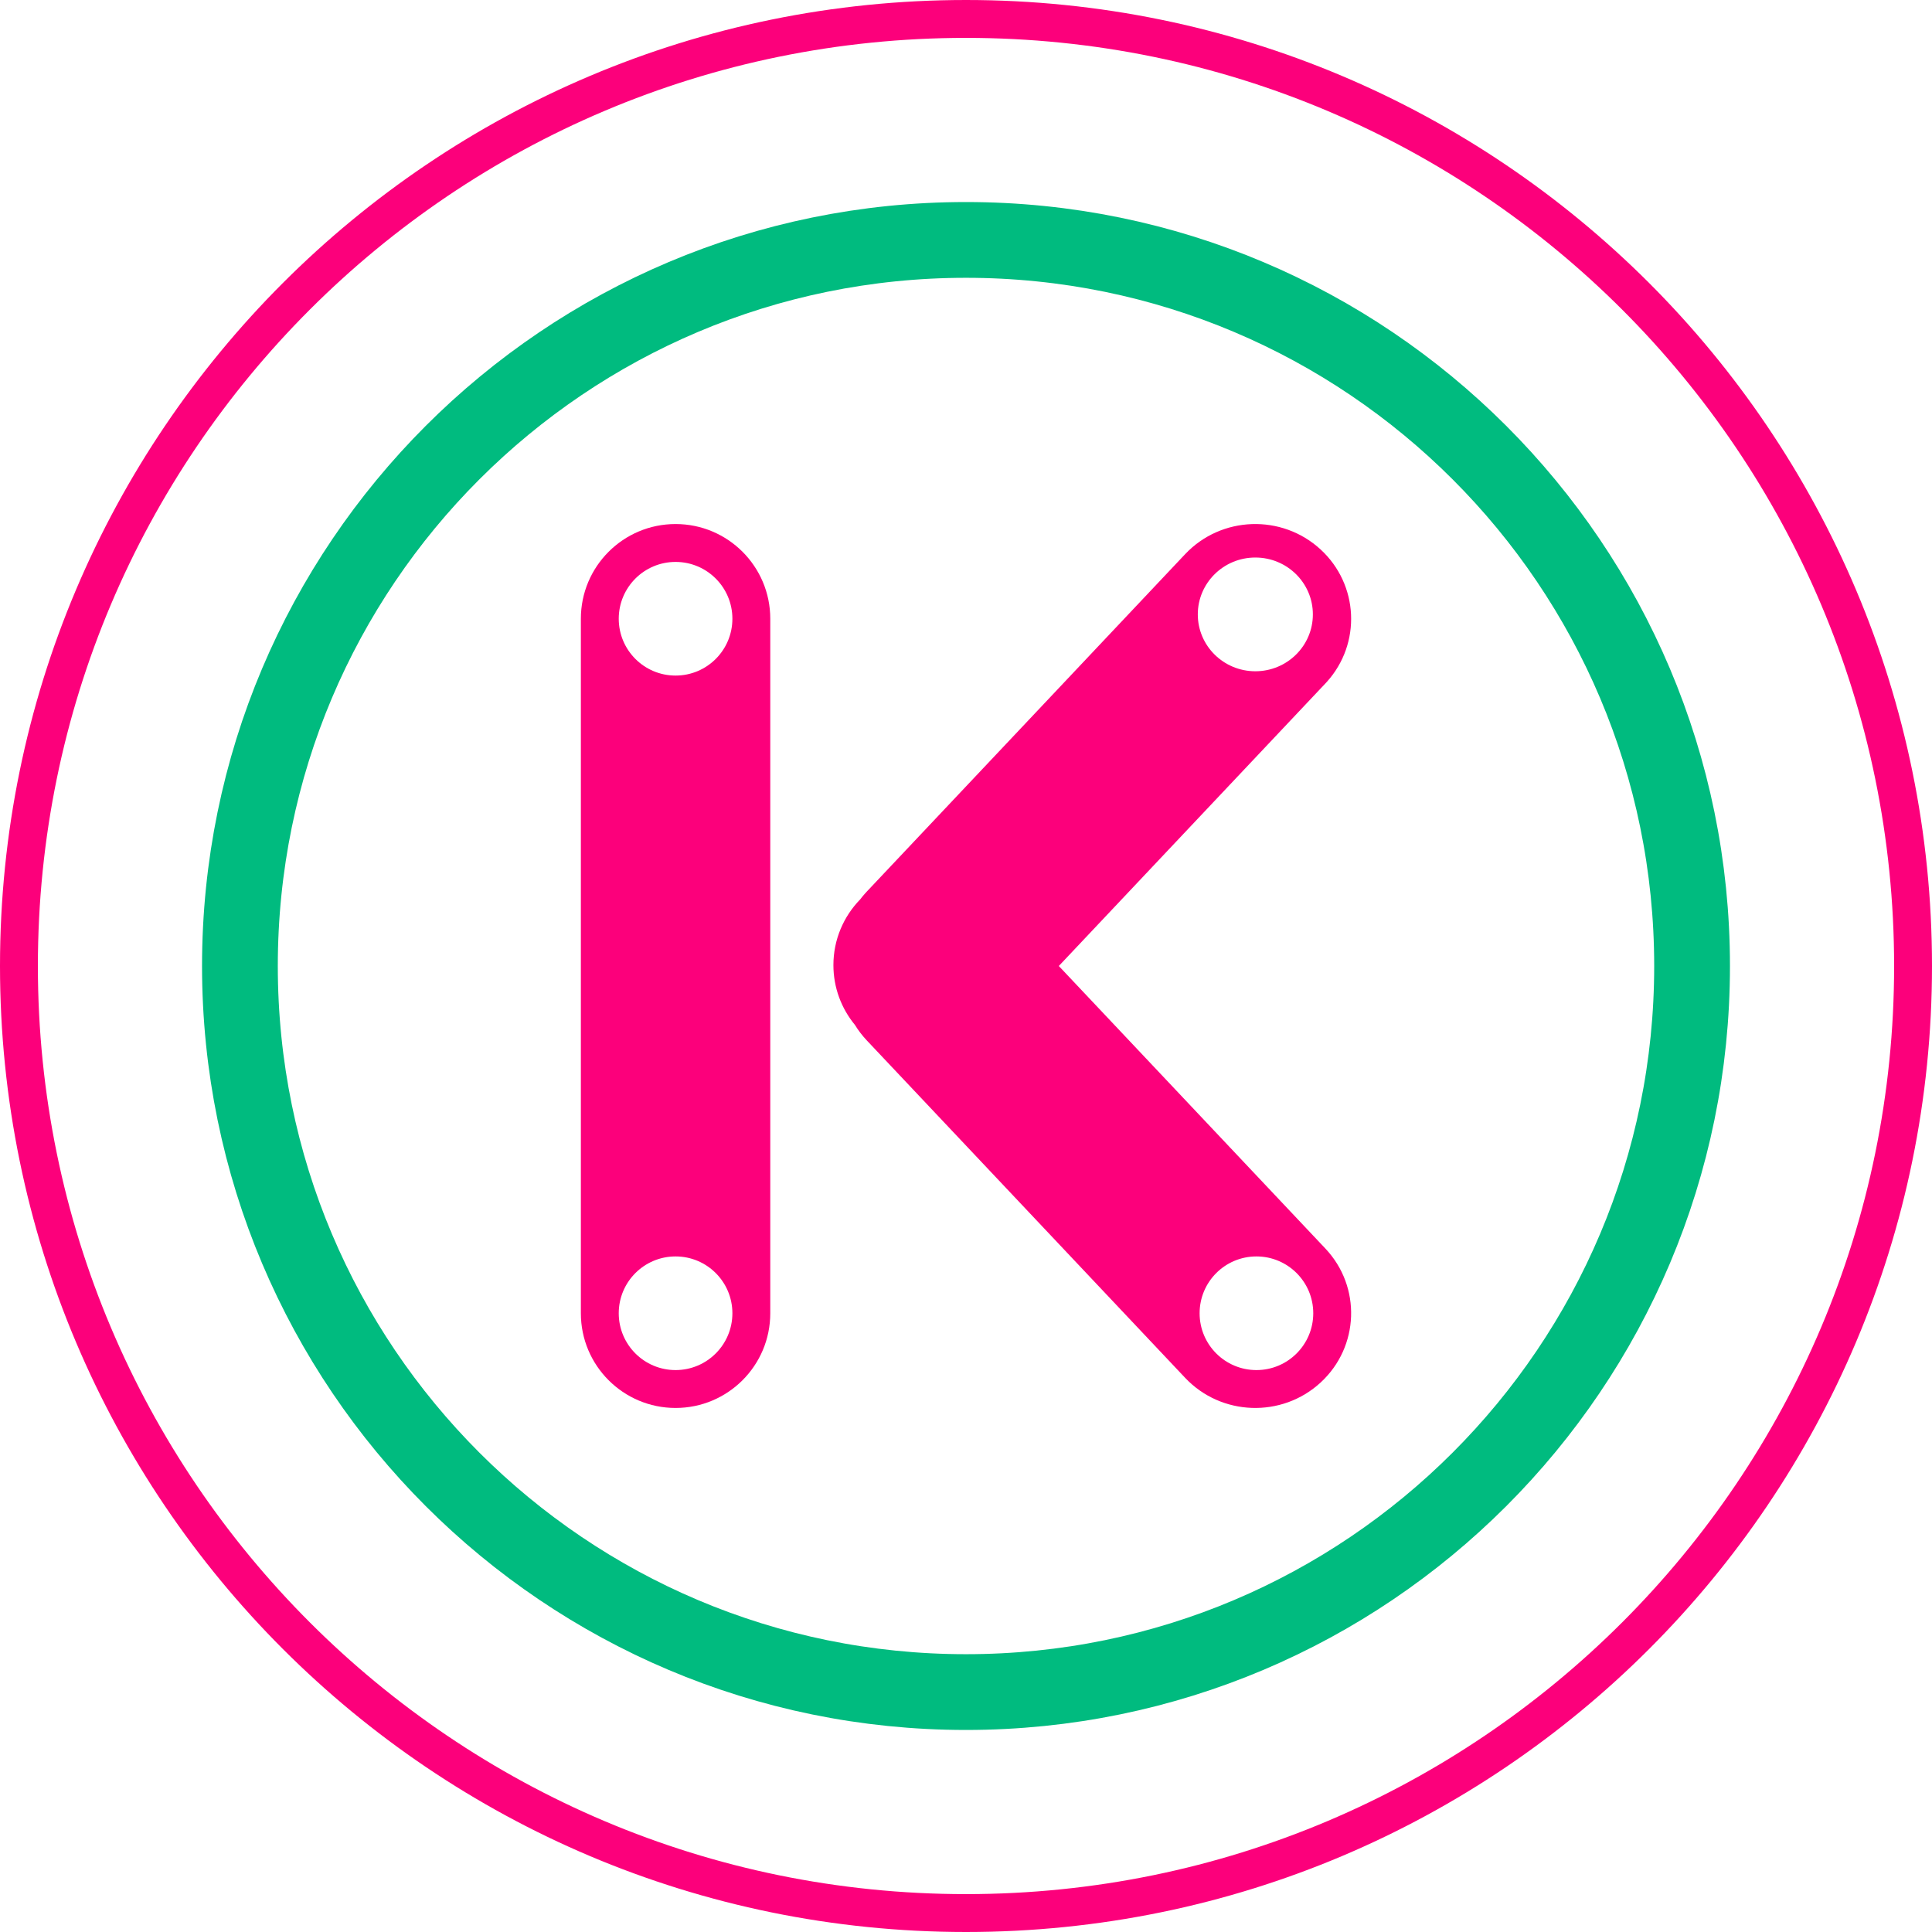
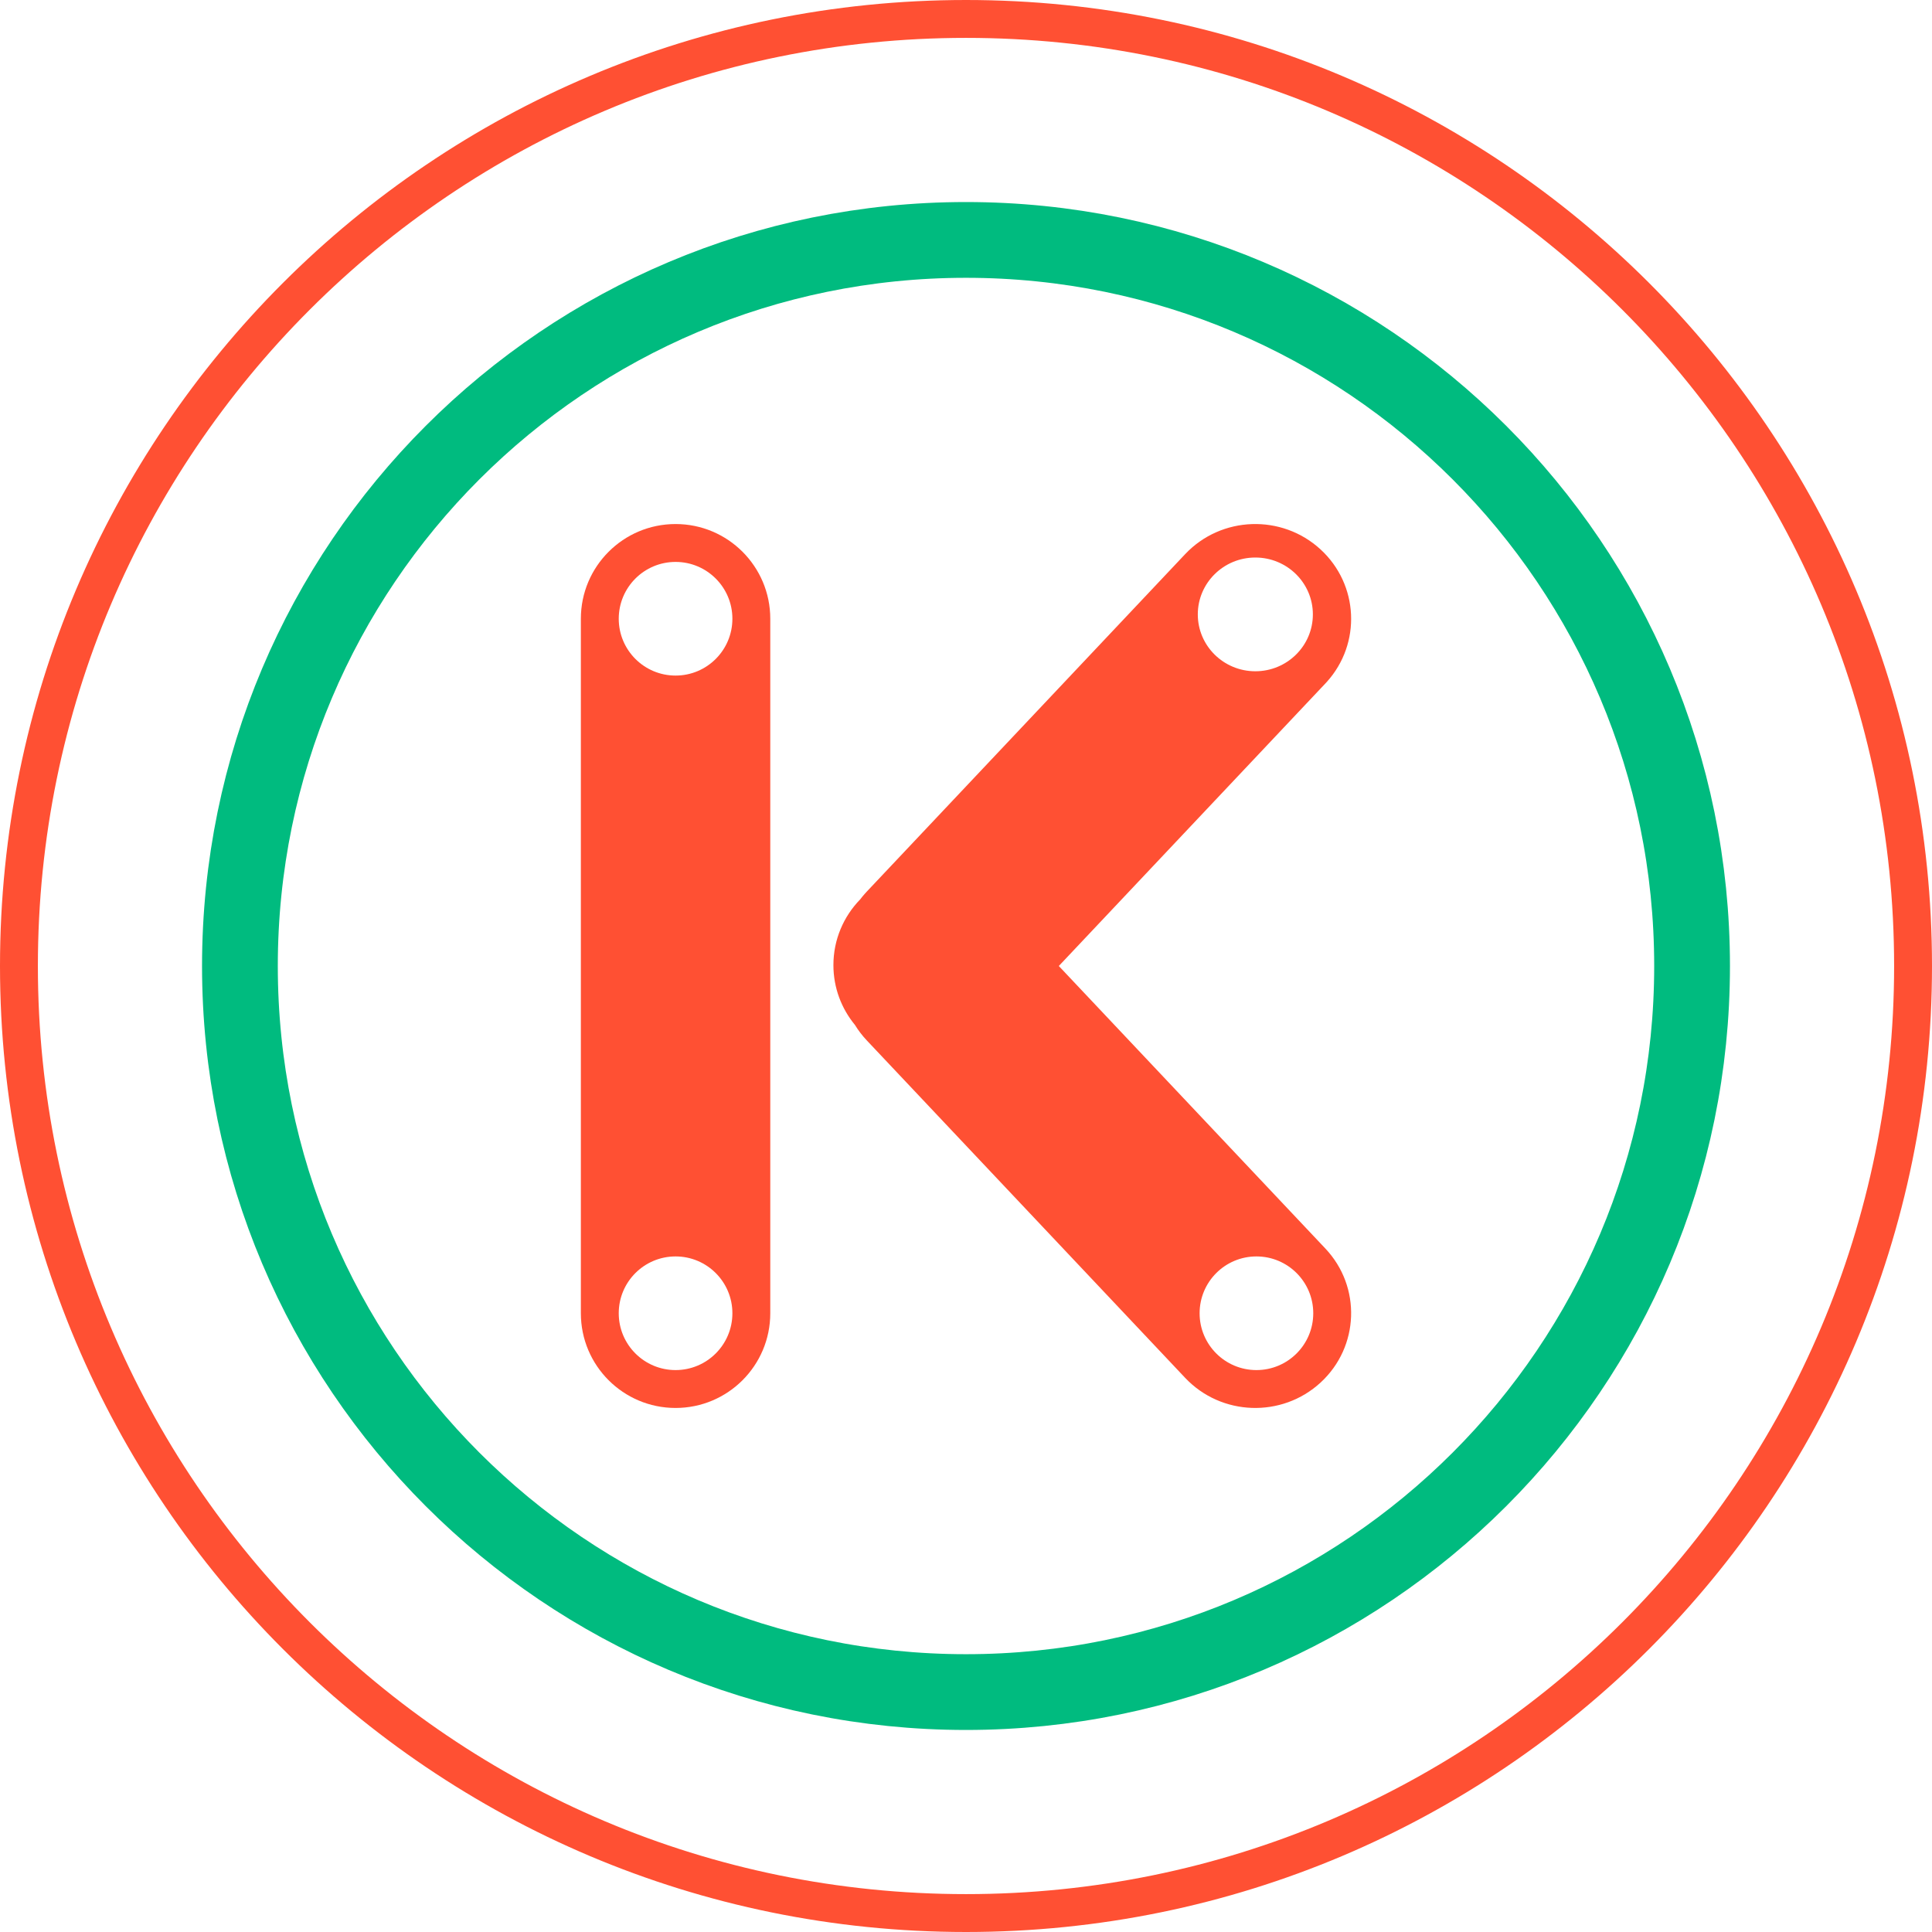
<svg xmlns="http://www.w3.org/2000/svg" width="306px" height="306px" viewBox="0 0 306 306" version="1.1">
  <g id="Page-1" stroke="none" stroke-width="1" fill="none" fill-rule="evenodd">
    <g id="kodadot_logo_2x" transform="translate(3, 3)">
-       <circle id="magenta-circle" stroke="#FC007B" stroke-width="6" cx="150" cy="150" r="150" />
+       <circle id="magenta-circle" stroke="#FF5033" stroke-width="6" cx="150" cy="150" r="150" />
      <circle id="green-circle" stroke="#00BB7F" stroke-width="12" cx="150" cy="150" r="115" />
-       <path d="M104,80 C112.284,80 119,86.716 119,95 L119,205 C119,213.284 112.284,220 104,220 C95.716,220 89,213.284 89,205 L89,95 C89,86.716 95.716,80 104,80 Z M104,196 C99.029,196 95,200.029 95,205 C95,209.971 99.029,214 104,214 C108.971,214 113,209.971 113,205 C113,200.029 108.971,196 104,196 Z M104,86 C99.029,86 95,90.029 95,95 C95,99.971 99.029,104 104,104 C108.971,104 113,99.971 113,95 C113,90.029 108.971,86 104,86 Z" id="I" fill="#FC007B" fill-rule="nonzero" />
-       <path d="M206.17,84.033 C212.216,89.605 212.629,98.912 207.165,104.984 L206.92,105.25 L164.7,150 L206.92,194.75 C212.64,200.813 212.305,210.313 206.17,215.967 C200.036,221.621 190.425,221.29 184.705,215.226 L134.295,161.795 C133.567,161.023 132.937,160.195 132.404,159.326 C130.276,156.743 129,153.447 129,149.855 C129,145.813 130.616,142.144 133.245,139.445 C133.461,139.161 133.688,138.882 133.928,138.609 L134.295,138.205 L184.705,84.774 C190.425,78.71 200.036,78.379 206.17,84.033 Z M196,196 C191.029,196 187,200.029 187,205 C187,209.971 191.029,214 196,214 C200.971,214 205,209.971 205,205 C205,200.029 200.971,196 196,196 Z M195.826,85.304 C190.793,85.304 186.714,89.337 186.714,94.311 C186.714,99.286 190.793,103.318 195.826,103.318 C200.859,103.318 204.939,99.286 204.939,94.311 C204.939,89.337 200.859,85.304 195.826,85.304 Z" id="Combined-Shape" fill="#FC007B" fill-rule="nonzero" />
+       <path d="M104,80 C112.284,80 119,86.716 119,95 L119,205 C119,213.284 112.284,220 104,220 C95.716,220 89,213.284 89,205 L89,95 C89,86.716 95.716,80 104,80 Z M104,196 C99.029,196 95,200.029 95,205 C95,209.971 99.029,214 104,214 C108.971,214 113,209.971 113,205 C113,200.029 108.971,196 104,196 Z M104,86 C99.029,86 95,90.029 95,95 C95,99.971 99.029,104 104,104 C108.971,104 113,99.971 113,95 C113,90.029 108.971,86 104,86 Z" id="I" fill="#FF5033" fill-rule="nonzero" />
+       <path d="M206.17,84.033 C212.216,89.605 212.629,98.912 207.165,104.984 L206.92,105.25 L164.7,150 L206.92,194.75 C212.64,200.813 212.305,210.313 206.17,215.967 C200.036,221.621 190.425,221.29 184.705,215.226 L134.295,161.795 C133.567,161.023 132.937,160.195 132.404,159.326 C130.276,156.743 129,153.447 129,149.855 C129,145.813 130.616,142.144 133.245,139.445 C133.461,139.161 133.688,138.882 133.928,138.609 L134.295,138.205 L184.705,84.774 C190.425,78.71 200.036,78.379 206.17,84.033 Z M196,196 C191.029,196 187,200.029 187,205 C187,209.971 191.029,214 196,214 C200.971,214 205,209.971 205,205 C205,200.029 200.971,196 196,196 Z M195.826,85.304 C190.793,85.304 186.714,89.337 186.714,94.311 C186.714,99.286 190.793,103.318 195.826,103.318 C200.859,103.318 204.939,99.286 204.939,94.311 C204.939,89.337 200.859,85.304 195.826,85.304 Z" id="Combined-Shape" fill="#FF5033" fill-rule="nonzero" />
    </g>
  </g>
</svg>
